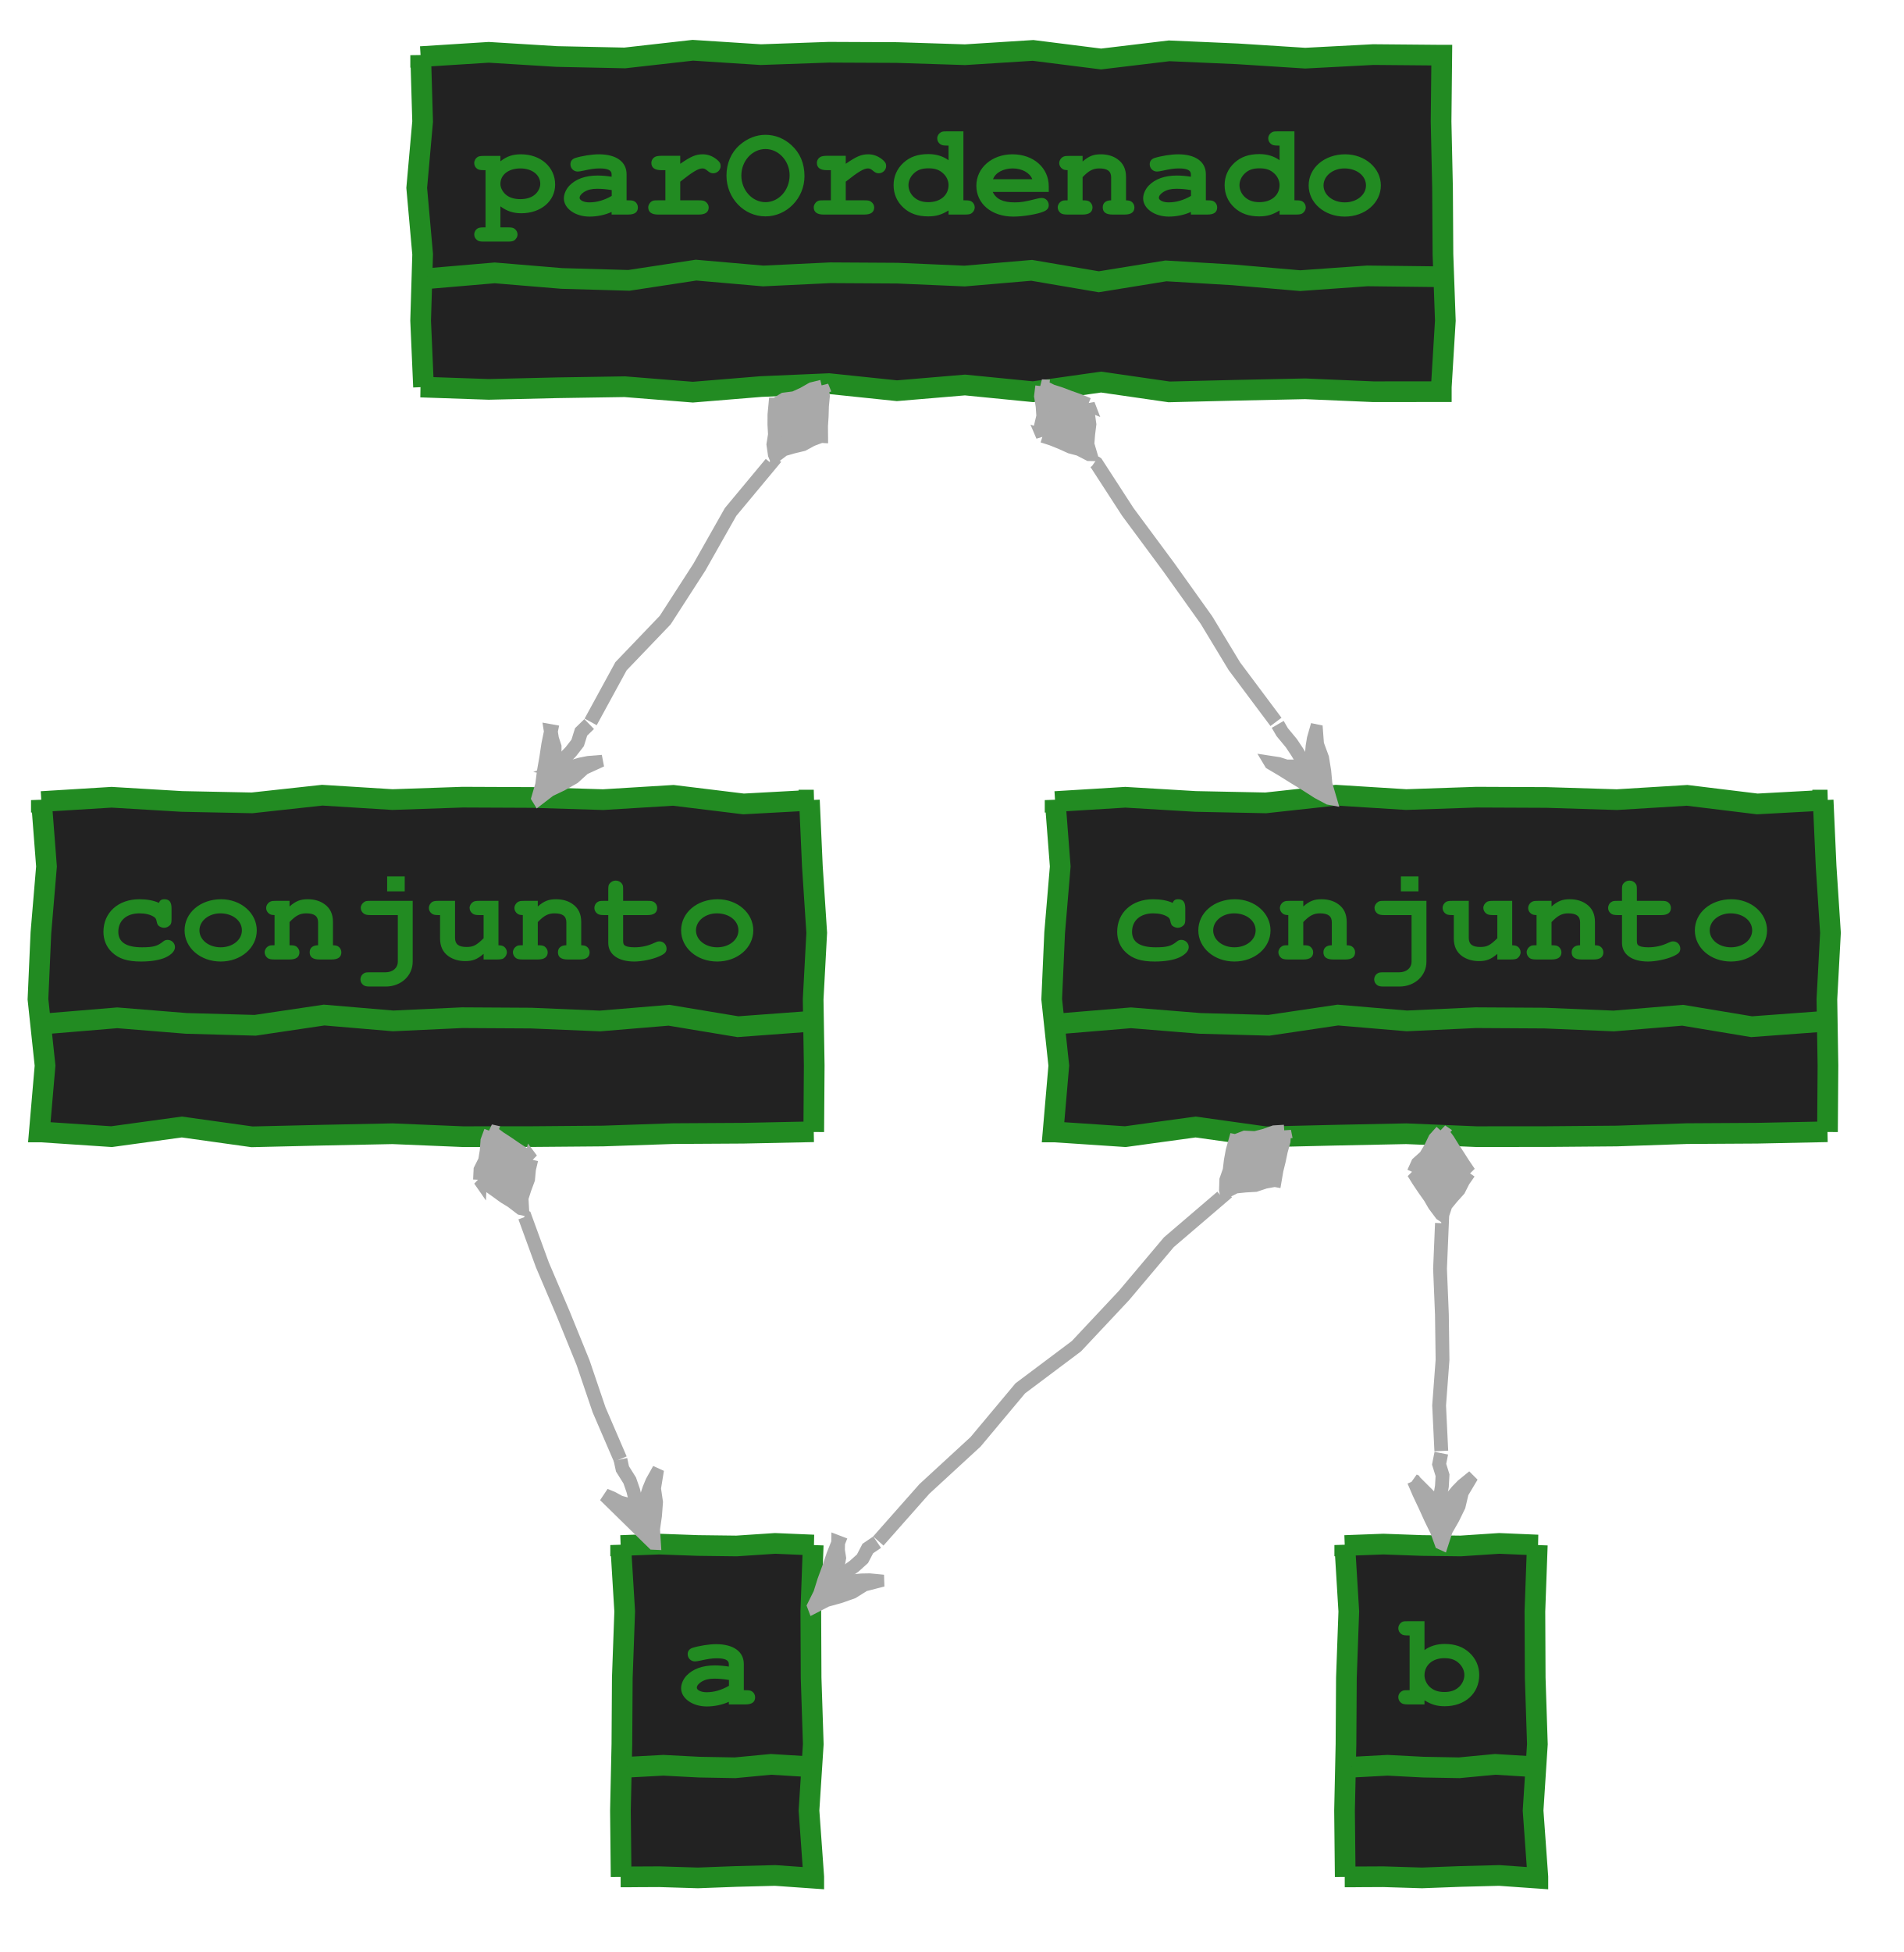
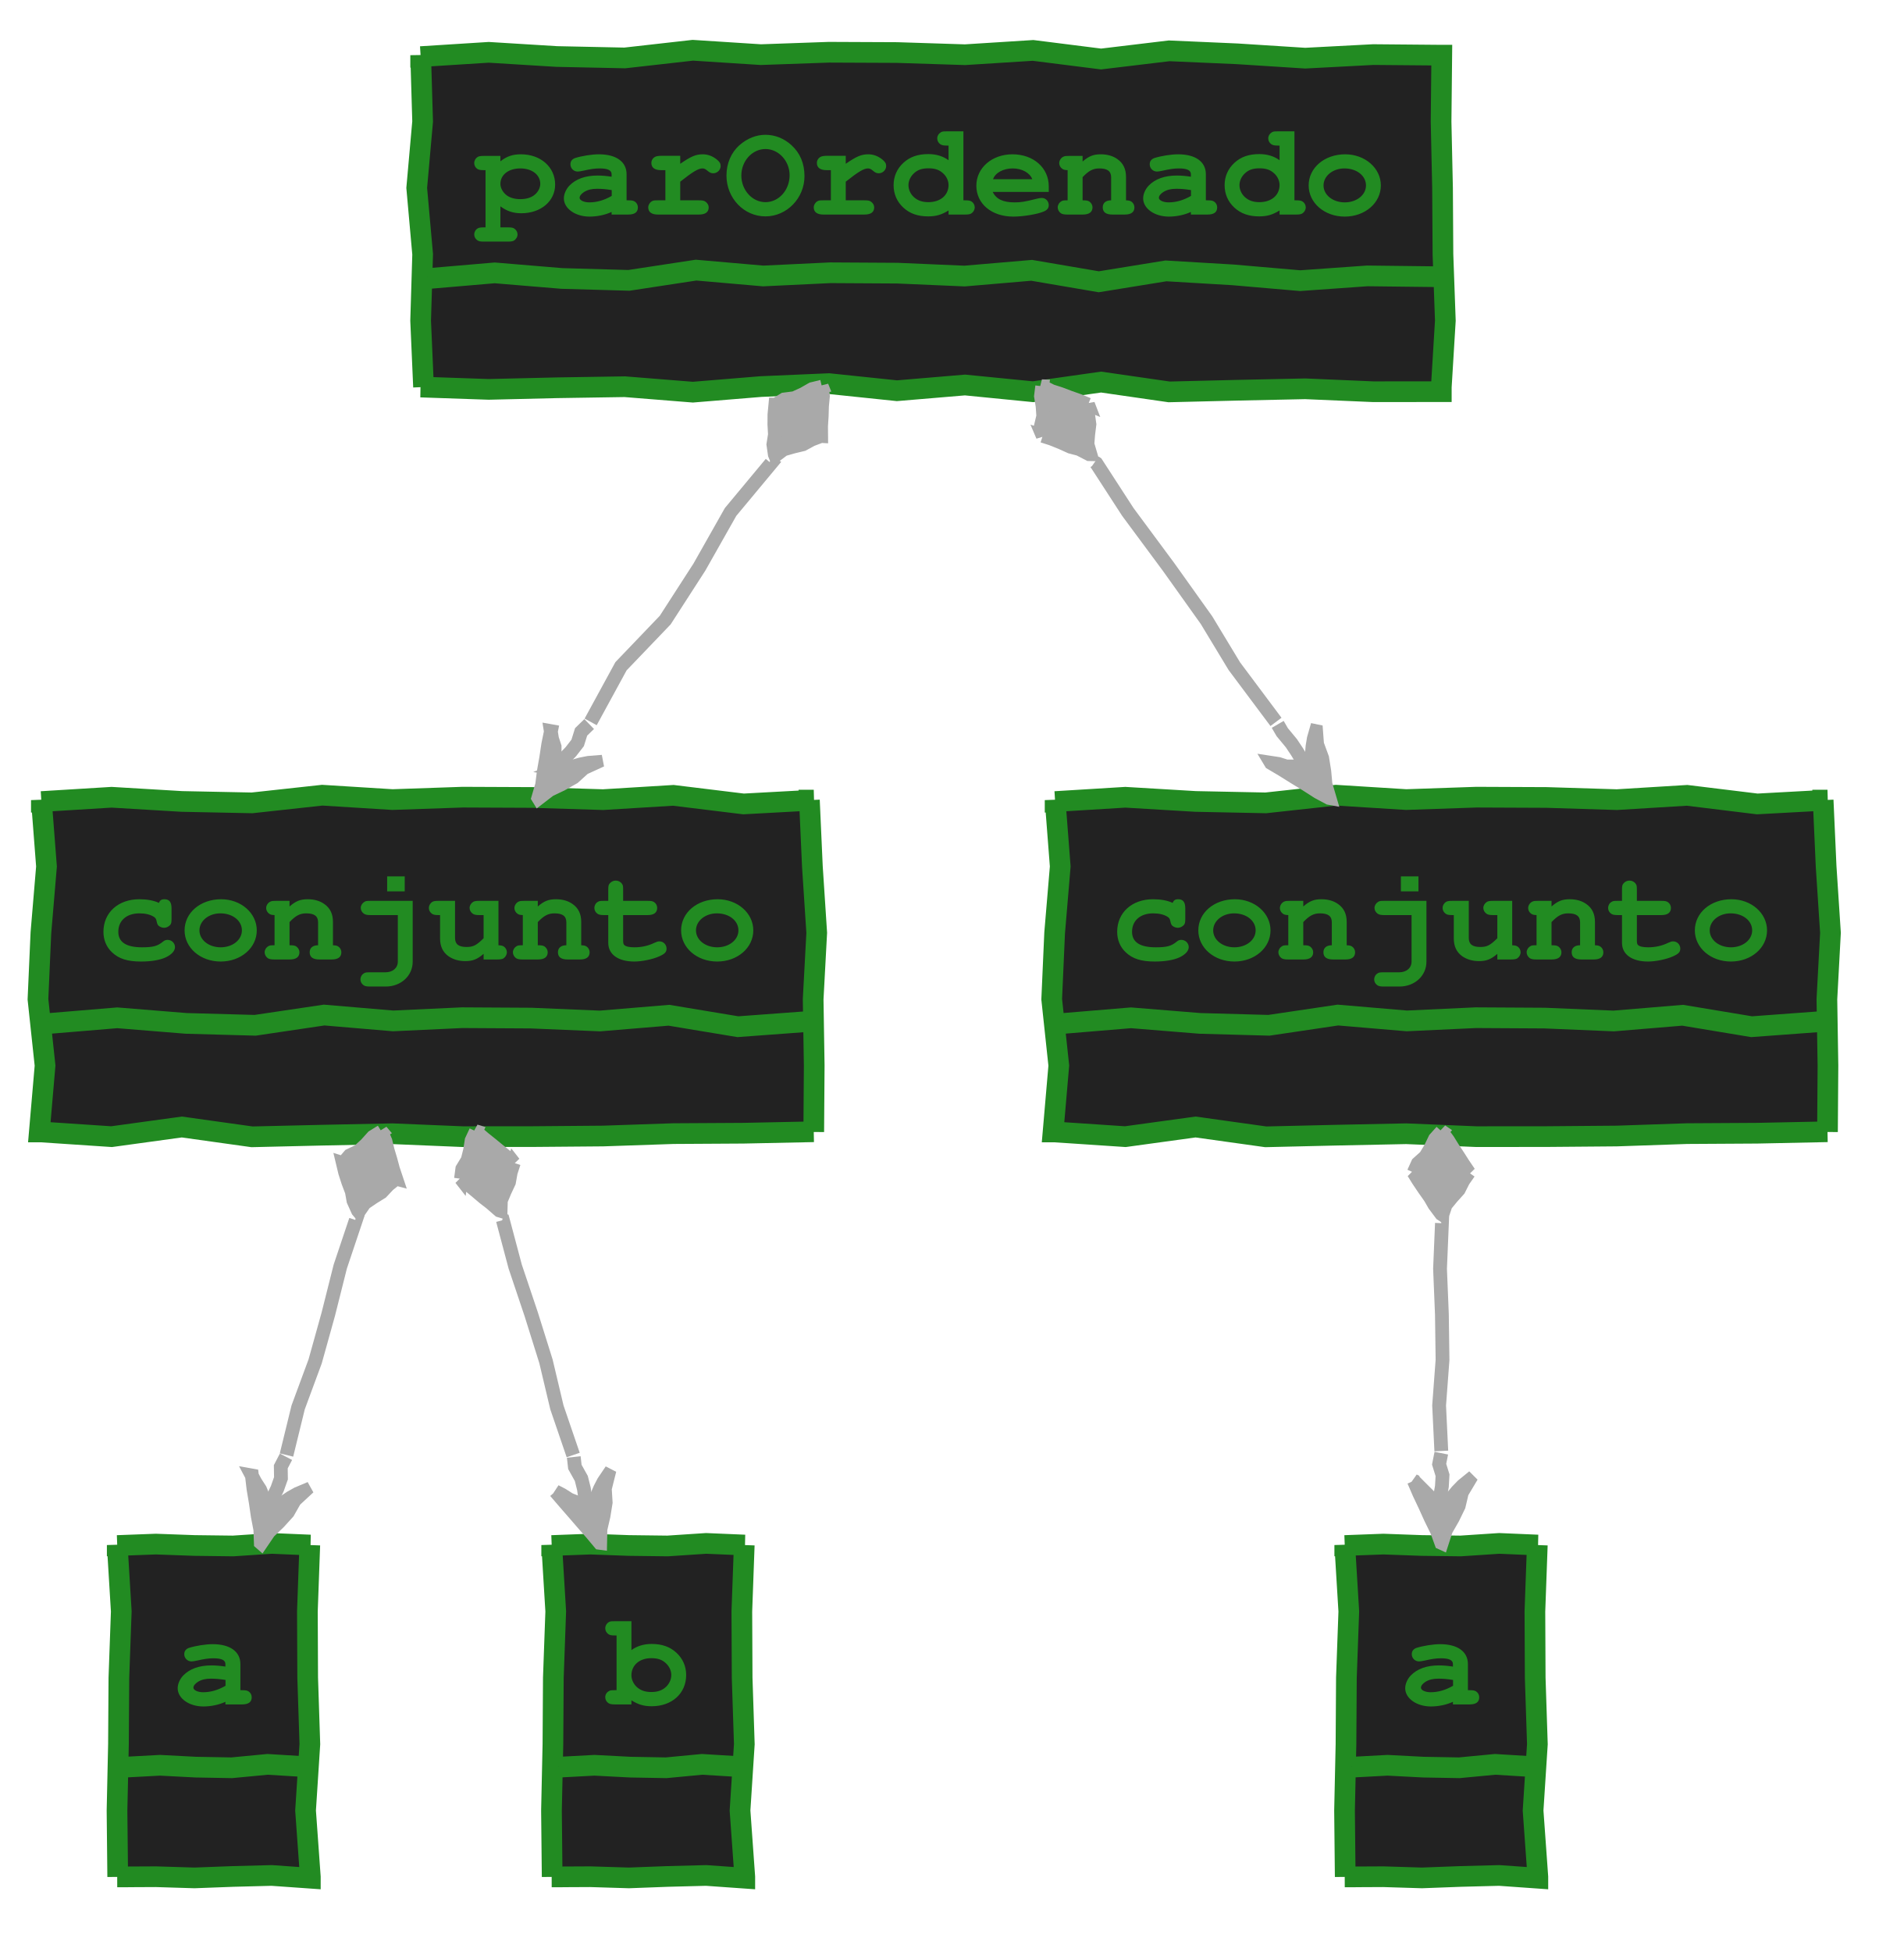
<svg xmlns="http://www.w3.org/2000/svg" contentScriptType="application/ecmascript" contentStyleType="text/css" height="283px" preserveAspectRatio="none" style="width:276px;height:283px;background:#222222;" version="1.1" viewBox="0 0 276 283" width="276px" zoomAndPan="magnify">
  <defs />
  <g>
    <polygon fill="#222222" points="61,8,61,8.21,70.867,7.586,80.733,8.193,90.6,8.4,100.467,7.287,110.333,7.922,120.2,7.574,130.067,7.617,139.933,7.932,149.8,7.309,159.667,8.554,169.533,7.37,179.4,7.802,189.267,8.432,199.133,7.914,209,8,209.068,8,208.968,17.623,209.179,27.245,209.239,36.868,209.586,46.491,209,56.113,209,56.784,199.133,56.792,189.267,56.368,179.4,56.577,169.533,56.816,159.667,55.392,149.8,56.792,139.933,55.817,130.067,56.647,120.2,55.618,110.333,56.045,100.467,56.855,90.6,56.065,80.733,56.219,70.867,56.452,61,56.113,61.416,56.113,60.996,46.491,61.287,36.868,60.428,27.245,61.284,17.623,61,8" style="stroke: #228B22; stroke-width: 3.0;" />
    <text fill="#228B22" font-family="courier" font-size="20" font-weight="bold" lengthAdjust="spacingAndGlyphs" textLength="132" x="69" y="31.107">parOrdenado</text>
    <path d="M62,40.113 L62,40.394 L71.733,39.561 L81.467,40.371 L91.2,40.646 L100.933,39.162 L110.667,40.01 L120.4,39.545 L130.133,39.602 L139.867,40.022 L149.6,39.191 L159.333,40.852 L169.067,39.273 L178.8,39.85 L188.533,40.689 L198.267,39.999 L208,40.113 " fill="#222222" style="stroke: #228B22; stroke-width: 3.0;" />
+     <polygon fill="#222222" points="6,116,6,116.21,16.182,115.586,26.364,116.193,36.545,116.4,46.727,115.287,56.909,115.922,67.091,115.573,77.273,115.617,87.454,115.932,97.636,115.309,107.818,116.554,118,116,117.37,116,117.802,125.623,118.432,135.245,117.914,144.868,118.068,154.491,118,164.113,118,164.081,107.818,164.292,97.636,164.352,87.454,164.699,77.273,164.784,67.091,164.792,56.909,164.368,46.727,164.577,36.545,164.815,26.364,163.392,16.182,164.792,6,164.113,5.704,164.113,6.534,154.491,5.505,144.868,5.931,135.245,6.742,125.623,6,116" style="stroke: #228B22; stroke-width: 3.0;" />
+     <text fill="#228B22" font-family="courier" font-size="20" font-weight="bold" lengthAdjust="spacingAndGlyphs" textLength="96" x="14" y="139.107">conjunto</text>
+     <path d="M7,148.113 L7,148.393 L17,147.561 L27,148.371 L37,148.646 L47,147.162 L57,148.01 L67,147.545 L77,147.602 L87,148.022 L97,147.191 L107,148.851 L117,148.113 " fill="#222222" style="stroke: #228B22; stroke-width: 3.0;" />
    <polygon fill="#222222" points="153,116,153,116.21,163.182,115.586,173.364,116.193,183.546,116.4,193.727,115.287,203.909,115.922,214.091,115.573,224.273,115.617,234.454,115.932,244.636,115.309,254.818,116.554,265,116,264.37,116,264.802,125.623,265.432,135.245,264.914,144.868,265.068,154.491,265,164.113,265,164.081,254.818,164.292,244.636,164.352,234.454,164.699,224.273,164.784,214.091,164.792,203.909,164.368,193.727,164.577,183.546,164.815,173.364,163.392,163.182,164.792,153,164.113,152.703,164.113,153.534,154.491,152.505,144.868,152.931,135.245,153.742,125.623,153,116" style="stroke: #228B22; stroke-width: 3.0;" />
    <text fill="#228B22" font-family="courier" font-size="20" font-weight="bold" lengthAdjust="spacingAndGlyphs" textLength="96" x="161" y="139.107">conjunto</text>
    <path d="M154,148.113 L154,148.393 L164,147.561 L174,148.371 L184,148.646 L194,147.162 L204,148.01 L214,147.545 L224,147.602 L234,148.022 L244,147.191 L254,148.851 L264,148.113 " fill="#222222" style="stroke: #228B22; stroke-width: 3.0;" />
-     <polygon fill="#222222" points="6,116,6,116.21,16.182,115.586,26.364,116.193,36.545,116.4,46.727,115.287,56.909,115.922,67.091,115.573,77.273,115.617,87.454,115.932,97.636,115.309,107.818,116.554,118,116,117.37,116,117.802,125.623,118.432,135.245,117.914,144.868,118.068,154.491,118,164.113,118,164.081,107.818,164.292,97.636,164.352,87.454,164.699,77.273,164.784,67.091,164.792,56.909,164.368,46.727,164.577,36.545,164.815,26.364,163.392,16.182,164.792,6,164.113,5.704,164.113,6.534,154.491,5.505,144.868,5.931,135.245,6.742,125.623,6,116" style="stroke: #228B22; stroke-width: 3.0;" />
-     <text fill="#228B22" font-family="courier" font-size="20" font-weight="bold" lengthAdjust="spacingAndGlyphs" textLength="96" x="14" y="139.107">conjunto</text>
-     <path d="M7,148.113 L7,148.393 L17,147.561 L27,148.371 L37,148.646 L47,147.162 L57,148.01 L67,147.545 L77,147.602 L87,148.022 L97,147.191 L107,148.851 L117,148.113 " fill="#222222" style="stroke: #228B22; stroke-width: 3.0;" />
-     <polygon fill="#222222" points="90,224,90,224.07,95.6,223.862,101.2,224.064,106.8,224.133,112.4,223.762,118,224,117.922,224,117.573,233.623,117.617,243.245,117.932,252.868,117.309,262.491,118,272.113,118,272.298,112.4,271.903,106.8,272.047,101.2,272.257,95.6,272.085,90,272.113,90.068,272.113,89.968,262.491,90.178,252.868,90.239,243.245,90.586,233.623,90,224" style="stroke: #228B22; stroke-width: 3.0;" />
-     <text fill="#228B22" font-family="courier" font-size="20" font-weight="bold" lengthAdjust="spacingAndGlyphs" textLength="12" x="98" y="247.107">a</text>
-     <path d="M91,256.113 L91,256.207 L96.2,255.929 L101.4,256.199 L106.6,256.291 L111.8,255.796 L117,256.113 " fill="#222222" style="stroke: #228B22; stroke-width: 3.0;" />
+     <polygon fill="#222222" points="17,224,17,224.07,22.6,223.862,28.2,224.064,33.8,224.133,39.4,223.762,45,224,44.922,224,44.574,233.623,44.617,243.245,44.932,252.868,44.309,262.491,45,272.113,45,272.298,39.4,271.903,33.8,272.047,28.2,272.257,22.6,272.085,17,272.113,17.068,272.113,16.968,262.491,17.178,252.868,17.239,243.245,17.586,233.623,17,224" style="stroke: #228B22; stroke-width: 3.0;" />
+     <text fill="#228B22" font-family="courier" font-size="20" font-weight="bold" lengthAdjust="spacingAndGlyphs" textLength="12" x="25" y="247.107">a</text>
+     <path d="M18,256.113 L18,256.207 L23.2,255.929 L28.4,256.199 L33.6,256.291 L38.8,255.796 L44,256.113 " fill="#222222" style="stroke: #228B22; stroke-width: 3.0;" />
+     <polygon fill="#222222" points="80,224,80,224.07,85.6,223.862,91.2,224.064,96.8,224.133,102.4,223.762,108,224,107.922,224,107.573,233.623,107.617,243.245,107.932,252.868,107.309,262.491,108,272.113,108,272.298,102.4,271.903,96.8,272.047,91.2,272.257,85.6,272.085,80,272.113,80.068,272.113,79.968,262.491,80.178,252.868,80.239,243.245,80.586,233.623,80,224" style="stroke: #228B22; stroke-width: 3.0;" />
+     <text fill="#228B22" font-family="courier" font-size="20" font-weight="bold" lengthAdjust="spacingAndGlyphs" textLength="12" x="88" y="247.107">b</text>
+     <path d="M81,256.113 L81,256.207 L86.2,255.929 L91.4,256.199 L96.6,256.291 L101.8,255.796 L107,256.113 " fill="#222222" style="stroke: #228B22; stroke-width: 3.0;" />
    <polygon fill="#222222" points="195,224,195,224.07,200.6,223.862,206.2,224.064,211.8,224.133,217.4,223.762,223,224,222.922,224,222.573,233.623,222.617,243.245,222.932,252.868,222.309,262.491,223,272.113,223,272.298,217.4,271.903,211.8,272.047,206.2,272.257,200.6,272.085,195,272.113,195.068,272.113,194.968,262.491,195.179,252.868,195.239,243.245,195.586,233.623,195,224" style="stroke: #228B22; stroke-width: 3.0;" />
-     <text fill="#228B22" font-family="courier" font-size="20" font-weight="bold" lengthAdjust="spacingAndGlyphs" textLength="12" x="203" y="247.107">b</text>
+     <text fill="#228B22" font-family="courier" font-size="20" font-weight="bold" lengthAdjust="spacingAndGlyphs" textLength="12" x="203" y="247.107">a</text>
    <path d="M196,256.113 L196,256.207 L201.2,255.929 L206.4,256.199 L211.6,256.291 L216.8,255.796 L222,256.113 " fill="#222222" style="stroke: #228B22; stroke-width: 3.0;" />
+     <path d="M111.58,67.007 L111.811,67.166 L105.939,74.224 L101.42,82.214 L96.46,89.901 L90.052,96.59 L85.649,104.66 " fill="none" style="stroke: #A9A9A9; stroke-width: 2.0;" />
+     <polygon fill="#A9A9A9" points="78.061,115.678,78.098,115.738,79.669,114.531,81.454,113.675,83.17,112.705,84.656,111.36,86.46,110.534,86.455,110.509,85.322,110.6,84.212,110.819,83.118,111.127,81.968,111.128,80.897,111.56,81.078,111.593,80.485,110.409,80.422,109.323,80.423,108.248,80.048,107.104,79.871,105.997,79.893,106.001,79.499,107.931,79.206,109.88,78.863,111.82,78.615,113.778,78.061,115.678" style="stroke: #A9A9A9; stroke-width: 2.0;" />
+     <path d="M80.897,111.56 L80.974,111.613 L81.653,110.138 L82.783,108.973 L83.766,107.708 L84.266,106.109 L85.435,104.972 " fill="#A9A9A9" style="stroke: #A9A9A9; stroke-width: 2.0;" />
+     <polygon fill="#A9A9A9" points="119.16,56,119.186,56.065,117.769,56.406,116.505,57.129,115.191,57.727,113.714,57.917,112.462,58.673,112.436,58.672,112.299,60.112,112.291,61.555,112.374,62.998,112.145,64.437,112.353,65.883,112.422,66.054,113.615,65.153,115.008,64.753,116.425,64.413,117.701,63.718,119.051,63.21,119.074,63.211,119.062,61.768,119.154,60.327,119.196,58.885,119.333,57.445,119.16,56" style="stroke: #A9A9A9; stroke-width: 2.0;" />
    <path d="M158.741,67.007 L158.971,67.167 L163.545,74.221 L169.467,82.216 L174.95,89.904 L178.99,96.585 L185.027,104.66 " fill="none" style="stroke: #A9A9A9; stroke-width: 2.0;" />
    <polygon fill="#A9A9A9" points="192.719,115.678,192.788,115.691,192.209,113.718,192.033,111.823,191.726,109.902,190.988,107.897,190.847,106.009,190.821,106.004,190.509,107.098,190.325,108.214,190.23,109.347,189.828,110.424,189.857,111.578,189.889,111.76,188.706,111.174,187.617,111.117,186.54,111.126,185.396,110.758,184.287,110.588,184.299,110.608,185.968,111.597,187.691,112.675,189.387,113.71,191.133,114.827,192.719,115.678" style="stroke: #A9A9A9; stroke-width: 2.0;" />
    <path d="M189.857,111.578 L189.933,111.632 L188.79,110.161 L188.095,109.004 L187.255,107.744 L185.933,106.149 L185.278,105.019 " fill="#A9A9A9" style="stroke: #A9A9A9; stroke-width: 2.0;" />
    <polygon fill="#A9A9A9" points="151.057,56,151.127,56.002,150.95,57.439,151.183,58.885,151.283,60.328,150.943,61.762,151.212,63.209,151.202,63.185,152.503,63.603,153.851,64.142,155.232,64.766,156.5,65.099,157.926,65.839,158.111,65.843,157.685,64.393,157.798,62.954,157.977,61.517,157.774,60.071,157.772,58.63,157.78,58.651,156.425,58.094,155.107,57.633,153.772,57.126,152.471,56.708,151.057,56" style="stroke: #A9A9A9; stroke-width: 2.0;" />
-     <path d="M111.58,67.007 L111.811,67.166 L105.939,74.224 L101.42,82.214 L96.46,89.901 L90.052,96.59 L85.649,104.66 " fill="none" style="stroke: #A9A9A9; stroke-width: 2.0;" />
-     <polygon fill="#A9A9A9" points="78.061,115.678,78.098,115.738,79.669,114.531,81.454,113.675,83.17,112.705,84.656,111.36,86.46,110.534,86.455,110.509,85.322,110.6,84.212,110.819,83.118,111.127,81.968,111.128,80.897,111.56,81.078,111.593,80.485,110.409,80.422,109.323,80.423,108.248,80.048,107.104,79.871,105.997,79.893,106.001,79.499,107.931,79.206,109.88,78.863,111.82,78.615,113.778,78.061,115.678" style="stroke: #A9A9A9; stroke-width: 2.0;" />
-     <path d="M80.897,111.56 L80.974,111.613 L81.653,110.138 L82.783,108.973 L83.766,107.708 L84.266,106.109 L85.435,104.972 " fill="#A9A9A9" style="stroke: #A9A9A9; stroke-width: 2.0;" />
-     <polygon fill="#A9A9A9" points="119.16,56,119.186,56.065,117.769,56.406,116.505,57.129,115.191,57.727,113.714,57.917,112.462,58.673,112.436,58.672,112.299,60.112,112.291,61.555,112.374,62.998,112.145,64.437,112.353,65.883,112.422,66.054,113.615,65.153,115.008,64.753,116.425,64.413,117.701,63.718,119.051,63.21,119.074,63.211,119.062,61.768,119.154,60.327,119.196,58.885,119.333,57.445,119.16,56" style="stroke: #A9A9A9; stroke-width: 2.0;" />
-     <path d="M176.976,173.329 L177.175,173.526 L169.496,180.095 L162.984,187.821 L156.091,195.17 L147.949,201.28 L141.464,209.032 L134.046,215.86 L127.362,223.416 " fill="none" style="stroke: #A9A9A9; stroke-width: 2.0;" />
-     <polygon fill="#A9A9A9" points="118.045,232.821,118.07,232.887,119.83,231.977,121.739,231.45,123.599,230.798,125.299,229.737,127.221,229.242,127.22,229.216,126.088,229.105,124.957,229.125,123.826,229.236,122.694,229.033,121.564,229.269,121.748,229.27,121.348,228.137,121.487,227.006,121.692,225.876,121.514,224.743,121.537,223.612,121.558,223.62,120.829,225.45,120.196,227.317,119.516,229.166,118.926,231.049,118.045,232.821" style="stroke: #A9A9A9; stroke-width: 2.0;" />
-     <path d="M121.564,229.269 L121.63,229.335 L122.559,228.003 L123.877,227.056 L125.068,225.984 L125.842,224.499 L127.194,223.585 " fill="#A9A9A9" style="stroke: #A9A9A9; stroke-width: 2.0;" />
-     <polygon fill="#A9A9A9" points="186.217,164,186.231,164.069,184.776,164.154,183.404,164.642,182.005,164.999,180.518,164.925,179.153,165.447,179.127,165.442,178.737,166.836,178.475,168.254,178.302,169.69,177.822,171.065,177.772,172.525,177.809,172.706,179.143,172.03,180.584,171.882,182.039,171.798,183.417,171.339,184.836,171.078,184.858,171.082,185.102,169.66,185.447,168.258,185.743,166.846,186.132,165.453,186.217,164" style="stroke: #A9A9A9; stroke-width: 2.0;" />
+     <path d="M51.51,176.869 L51.6,176.895 L49.34,183.633 L47.606,190.525 L45.701,197.366 L43.233,204.043 L41.544,210.947 " fill="none" style="stroke: #A9A9A9; stroke-width: 2.0;" />
+     <polygon fill="#A9A9A9" points="37.821,223.678,37.874,223.724,38.988,222.086,40.416,220.714,41.741,219.255,42.731,217.512,44.186,216.163,44.173,216.14,43.125,216.582,42.14,217.137,41.198,217.773,40.106,218.134,39.224,218.879,39.386,218.968,38.496,217.786,38.08,216.863,37.72,215.971,37.026,214.896,36.508,213.917,36.53,213.921,36.76,215.868,37.092,217.83,37.374,219.785,37.751,221.752,37.821,223.678" style="stroke: #A9A9A9; stroke-width: 2.0;" />
+     <path d="M39.224,218.879 L39.314,218.906 L39.496,217.292 L40.205,215.832 L40.742,214.322 L40.716,212.648 L41.47,211.201 " fill="#A9A9A9" style="stroke: #A9A9A9; stroke-width: 2.0;" />
+     <polygon fill="#A9A9A9" points="55.273,164,55.319,164.054,54.08,164.821,53.106,165.904,52.045,166.884,50.702,167.527,49.75,168.636,49.725,168.628,50.045,169.97,50.49,171.35,51.021,172.758,51.254,174.072,51.905,175.518,52.024,175.659,52.875,174.429,54.072,173.613,55.312,172.846,56.305,171.787,57.428,170.882,57.45,170.888,56.987,169.502,56.623,168.147,56.212,166.776,55.891,165.435,55.273,164" style="stroke: #A9A9A9; stroke-width: 2.0;" />
+     <path d="M72.829,176.869 L72.918,176.896 L74.71,183.632 L77.026,190.525 L79.171,197.367 L80.755,204.04 L83.116,210.947 " fill="none" style="stroke: #A9A9A9; stroke-width: 2.0;" />
+     <polygon fill="#A9A9A9" points="86.96,223.678,87.029,223.687,87.068,221.707,87.515,219.778,87.829,217.832,87.706,215.831,88.188,213.906,88.165,213.894,87.528,214.836,87.006,215.84,86.564,216.887,85.846,217.786,85.514,218.892,85.602,219.054,84.418,218.172,83.489,217.764,82.591,217.415,81.513,216.728,80.529,216.219,80.546,216.233,81.807,217.703,83.146,219.241,84.448,220.746,85.821,222.314,86.96,223.678" style="stroke: #A9A9A9; stroke-width: 2.0;" />
+     <path d="M85.514,218.892 L85.604,218.919 L84.876,217.307 L84.672,215.853 L84.297,214.348 L83.361,212.673 L83.202,211.233 " fill="#A9A9A9" style="stroke: #A9A9A9; stroke-width: 2.0;" />
+     <polygon fill="#A9A9A9" points="68.944,164,69.01,164.02,68.392,165.34,68.167,166.779,67.814,168.179,67.04,169.451,66.848,170.9,66.832,170.88,67.871,171.708,68.992,172.637,70.172,173.635,71.152,174.393,72.412,175.488,72.588,175.542,72.63,174.047,73.187,172.709,73.806,171.39,74.061,169.96,74.507,168.588,74.521,168.606,73.387,167.662,72.319,166.799,71.22,165.897,70.18,165.068,68.944,164" style="stroke: #A9A9A9; stroke-width: 2.0;" />
    <path d="M209,177.338 L209.093,177.338 L208.816,183.943 L209.086,190.548 L209.178,197.154 L208.683,203.759 L209,210.364 " fill="none" style="stroke: #A9A9A9; stroke-width: 2.0;" />
    <polygon fill="#A9A9A9" points="209,223.678,209.064,223.707,209.674,221.822,210.659,220.105,211.522,218.333,211.983,216.382,213,214.678,212.982,214.66,212.1,215.378,211.31,216.188,210.584,217.062,209.637,217.715,209,218.678,209.131,218.809,208.051,217.73,207.353,217.032,206.702,216.38,205.78,215.458,205,214.678,205.021,214.688,205.79,216.474,206.654,218.303,207.473,220.111,208.378,221.958,209,223.678" style="stroke: #A9A9A9; stroke-width: 2.0;" />
    <path d="M209,218.678 L209.093,218.678 L208.816,217.078 L209.086,215.478 L209.178,213.878 L208.683,212.278 L209,210.679 " fill="#A9A9A9" style="stroke: #A9A9A9; stroke-width: 2.0;" />
    <polygon fill="#A9A9A9" points="209,164,209.058,164.039,208.085,165.123,207.454,166.436,206.711,167.674,205.602,168.668,205,170,204.978,169.986,205.682,171.121,206.494,172.329,207.381,173.587,208.008,174.672,209,176,209.154,176.102,209.625,174.684,210.545,173.563,211.52,172.48,212.176,171.184,213,170,213.019,170.013,212.191,168.794,211.45,167.633,210.666,166.444,209.962,165.308,209,164" style="stroke: #A9A9A9; stroke-width: 2.0;" />
-     <path d="M76.027,176.402 L76.114,176.436 L78.641,183.362 L81.677,190.49 L84.547,197.552 L86.871,204.398 L89.951,211.543 " fill="none" style="stroke: #A9A9A9; stroke-width: 2.0;" />
-     <polygon fill="#A9A9A9" points="94.759,223.678,94.829,223.681,94.702,221.705,94.985,219.745,95.135,217.78,94.845,215.796,95.163,213.838,95.139,213.827,94.583,214.82,94.147,215.864,93.795,216.944,93.155,217.9,92.918,219.03,92.991,219.199,91.796,218.388,90.814,218.071,89.859,217.815,88.752,217.208,87.725,216.785,87.741,216.801,89.125,218.156,90.581,219.585,92.002,220.978,93.489,222.439,94.759,223.678" style="stroke: #A9A9A9; stroke-width: 2.0;" />
-     <path d="M92.918,219.03 L93.004,219.064 L92.157,217.475 L91.819,216.087 L91.314,214.633 L90.265,212.963 L89.971,211.593 " fill="#A9A9A9" style="stroke: #A9A9A9; stroke-width: 2.0;" />
-     <polygon fill="#A9A9A9" points="71.113,164,71.182,164.015,70.677,165.381,70.573,166.834,70.339,168.259,69.674,169.591,69.605,171.052,69.59,171.03,70.71,171.756,71.904,172.588,73.149,173.496,74.217,174.146,75.534,175.156,75.714,175.195,75.63,173.702,76.073,172.322,76.58,170.955,76.713,169.509,77.042,168.105,77.055,168.123,75.85,167.275,74.705,166.512,73.53,165.707,72.41,164.981,71.113,164" style="stroke: #A9A9A9; stroke-width: 2.0;" />
  </g>
</svg>
